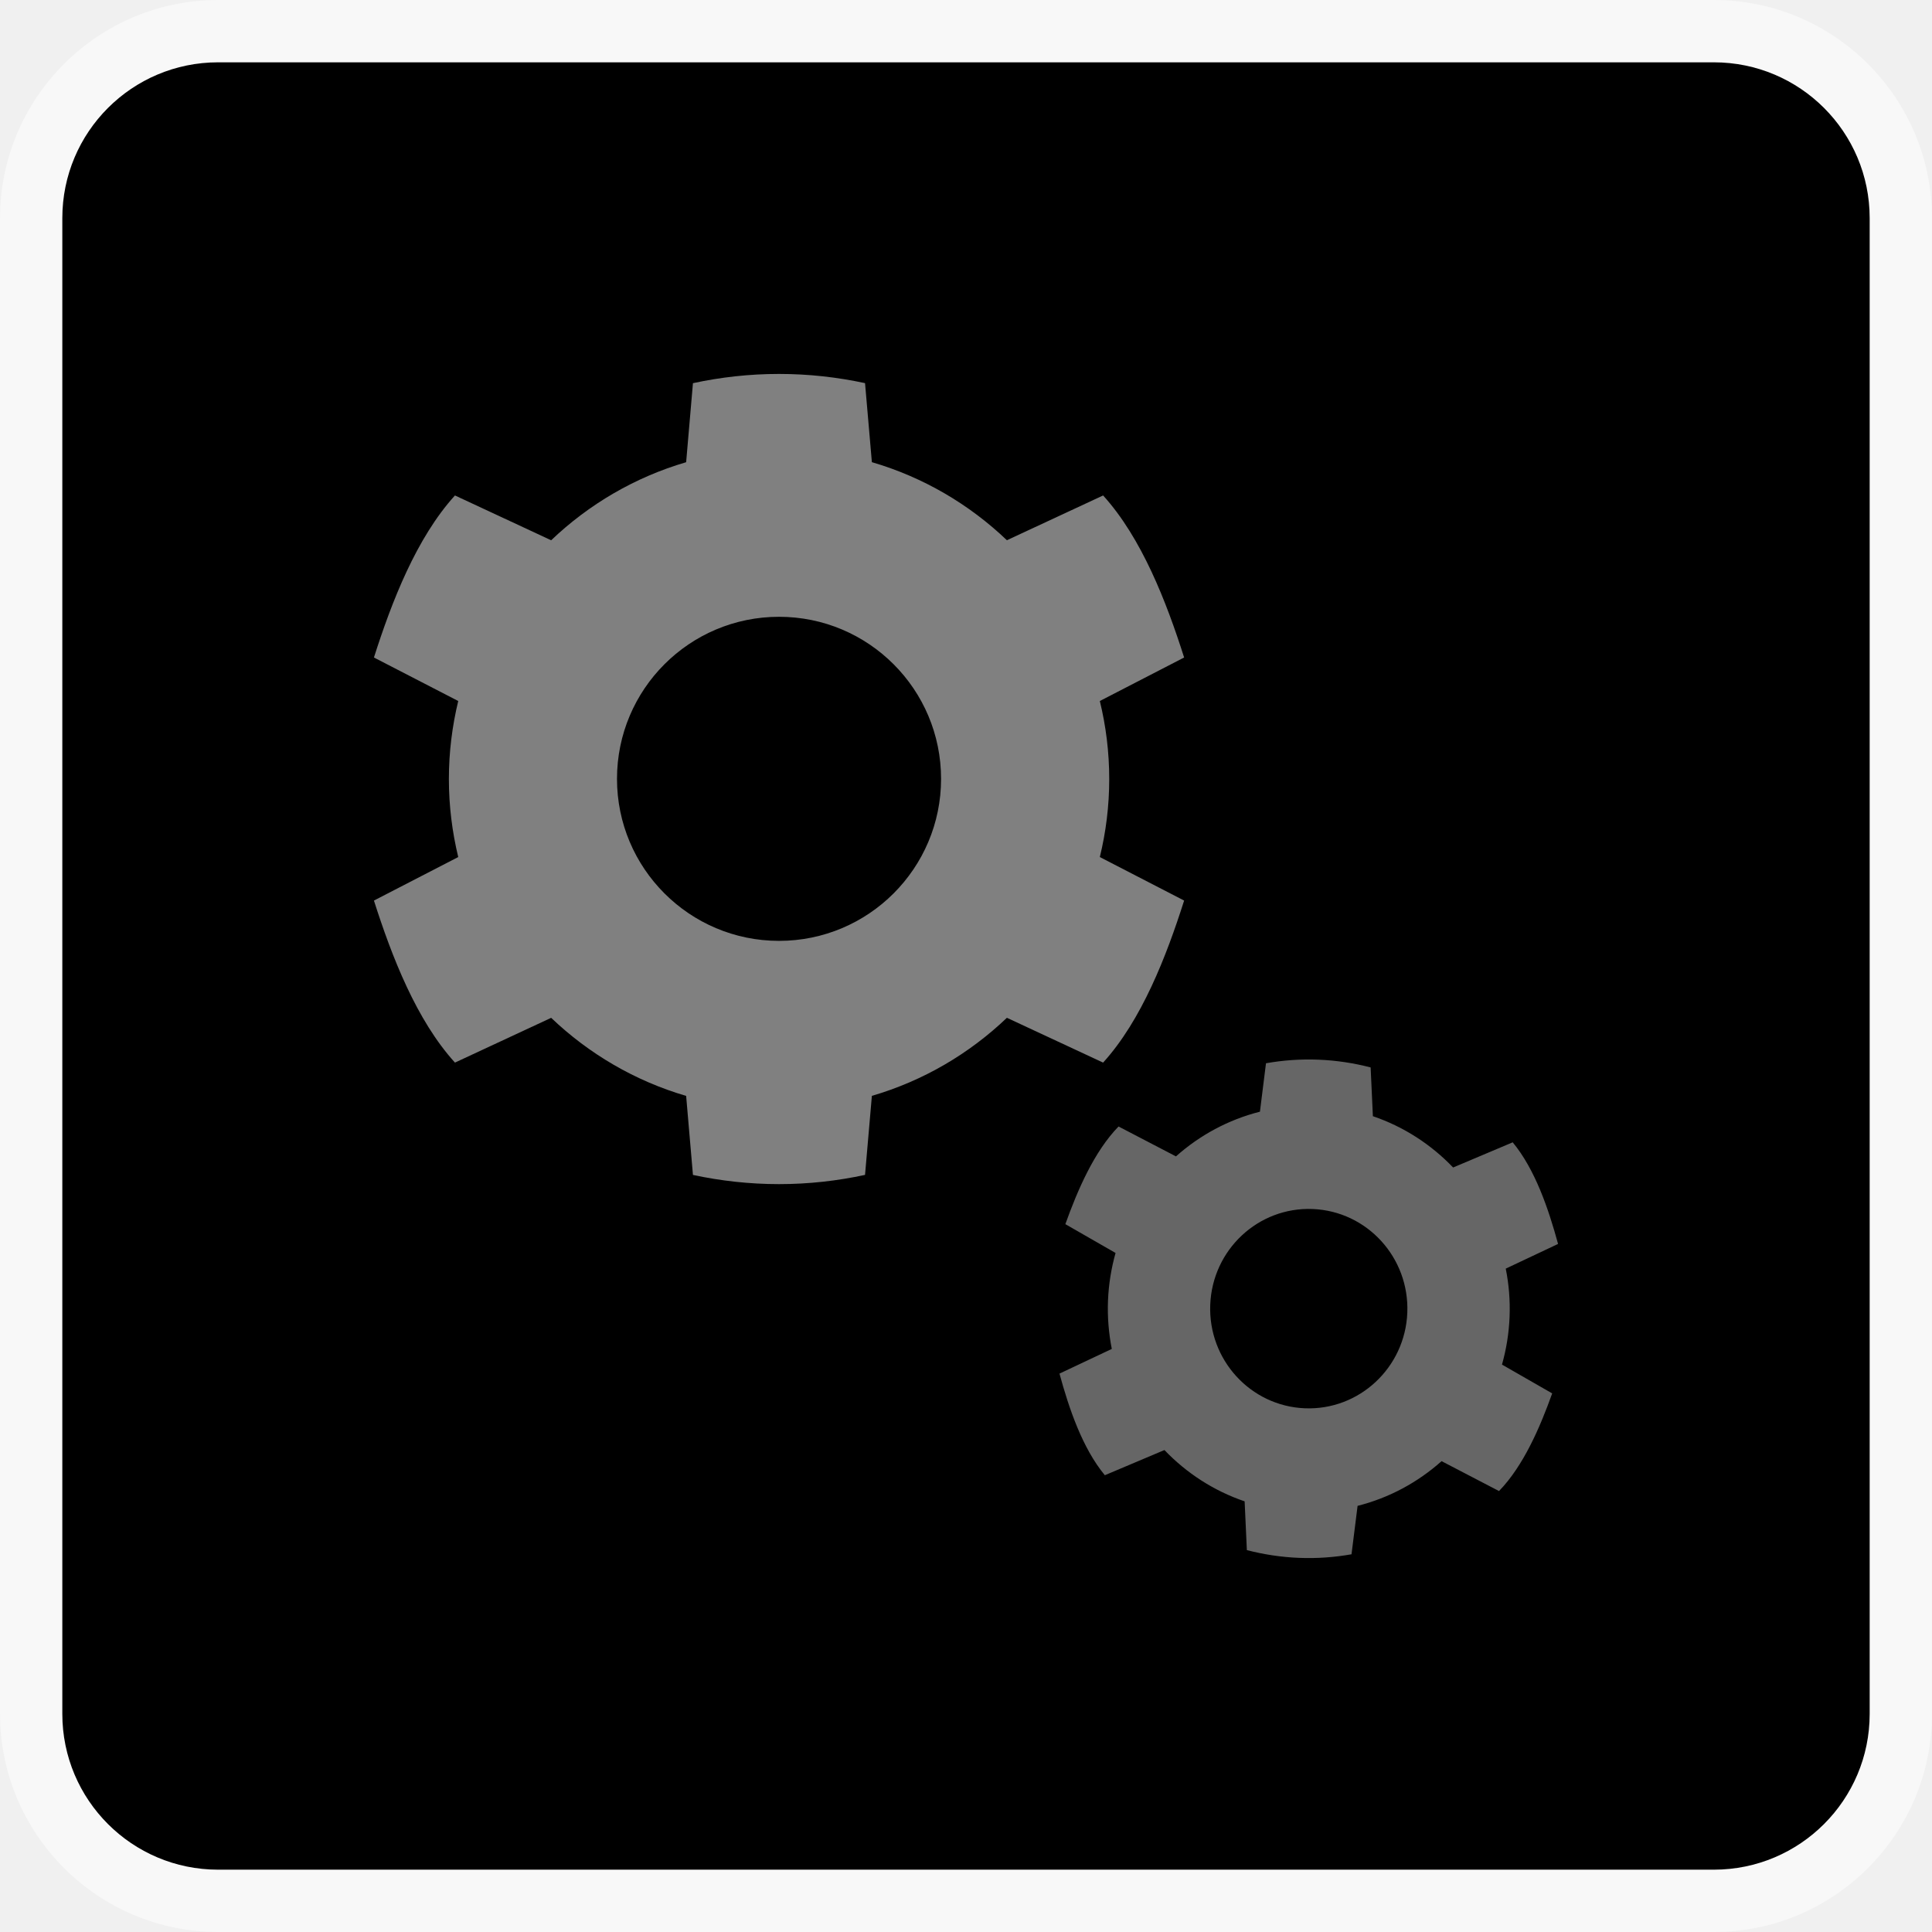
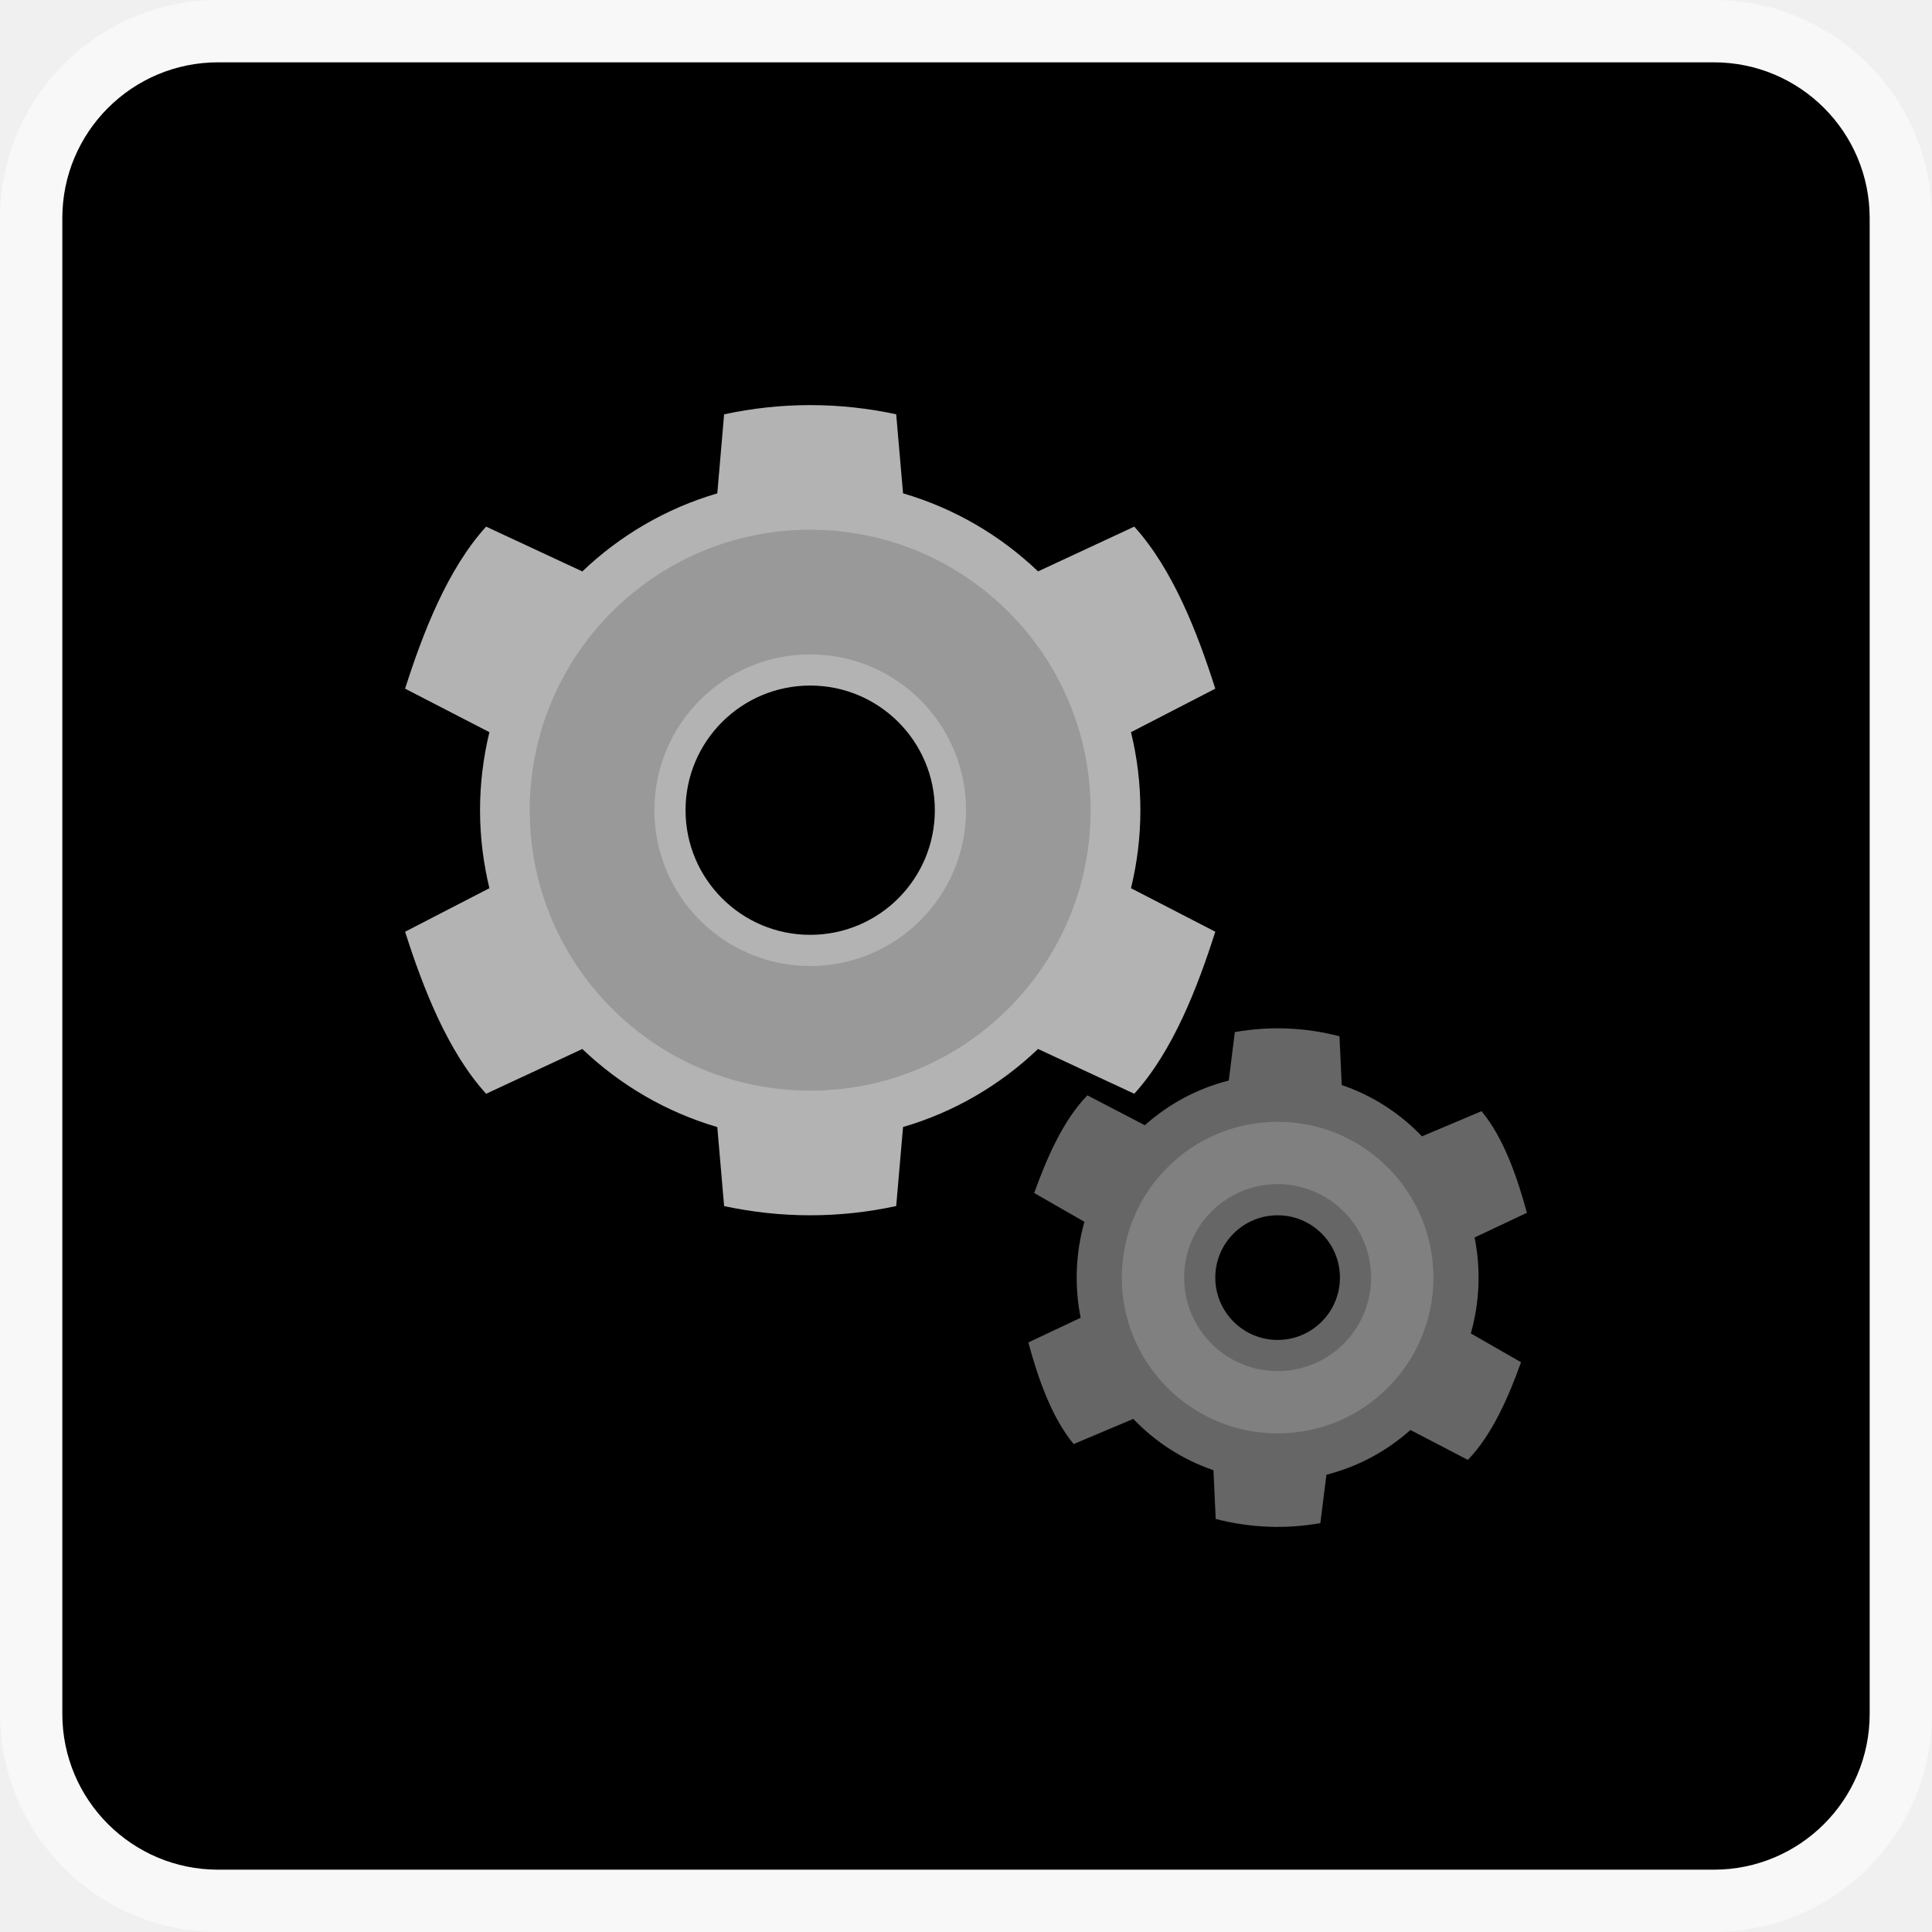
<svg xmlns="http://www.w3.org/2000/svg" viewBox="0 0 330.667 330.667" height="330.667" width="330.667" xml:space="preserve" id="svg2" version="1.1">
  <defs id="defs6">
    <clipPath id="clipPath18" clipPathUnits="userSpaceOnUse">
      <path id="path16" d="M 0,256 H 256 V 0 H 0 Z" />
    </clipPath>
    <clipPath id="clipPath26" clipPathUnits="userSpaceOnUse">
      <path id="path24" d="M 4,252 H 252 V 4 H 4 Z" />
    </clipPath>
  </defs>
  <g transform="matrix(1.333333,0,0,-1.333333,-5.333333,336)" id="g10">
    <g id="g12">
      <g clip-path="url(#clipPath18)" id="g14">
        <g id="g20">
          <g id="g22" />
          <g id="g34">
            <g style="opacity:0.5" id="g32" clip-path="url(#clipPath26)">
              <g id="g30" transform="translate(224,252)">
                <path id="path28" style="fill:#ffffff;fill-opacity:1;fill-rule:nonzero;stroke:none" d="m 0,0 h -192 c -15.439,0 -28,-12.561 -28,-28 v -192 c 0,-15.439 12.561,-28 28,-28 H 0 c 15.439,0 28,12.561 28,28 V -28 C 28,-12.561 15.439,0 0,0" />
              </g>
            </g>
          </g>
        </g>
        <g transform="translate(224,12)" id="g36">
          <path id="path38" style="fill:#000000;fill-opacity:1;fill-rule:nonzero;stroke:none" d="m 0,0 h -192 c -11.046,0 -20,8.954 -20,20 v 192 c 0,11.046 8.954,20 20,20 H 0 c 11.046,0 20,-8.954 20,-20 V 20 C 20,8.954 11.046,0 0,0" />
        </g>
-         <g transform="translate(104,131.2261)" id="g40">
-           <path id="path42" style="fill:#808080;fill-opacity:1;fill-rule:nonzero;stroke:none" d="M 0,0 C -11.487,0 -20.8,9.318 -20.8,20.795 -20.8,32.287 -11.487,41.6 0,41.6 11.487,41.6 20.8,32.287 20.8,20.795 20.8,9.318 11.487,0 0,0 m 42.385,20.774 c 0,3.453 -0.421,6.807 -1.206,10.015 L 52,36.374 c -2.283,7.176 -5.455,15.35 -10.4,20.8 L 29.25,51.428 c -4.831,4.613 -10.743,8.096 -17.332,10.02 L 11.04,71.594 c -3.562,0.764 -7.249,1.18 -11.04,1.18 -3.791,0 -7.478,-0.416 -11.05,-1.186 l -0.874,-10.145 c -6.577,-1.924 -12.495,-5.408 -17.326,-10.02 l -12.35,5.751 c -4.95,-5.45 -8.112,-13.624 -10.4,-20.8 l 10.821,-5.585 c -0.775,-3.208 -1.201,-6.562 -1.201,-10.015 0,-3.453 0.426,-6.802 1.201,-10.015 L -52,5.174 c 2.288,-7.176 5.45,-15.35 10.4,-20.8 l 12.35,5.746 c 4.831,-4.613 10.749,-8.096 17.326,-10.021 l 0.874,-10.144 c 3.572,-0.765 7.259,-1.181 11.05,-1.181 3.791,0 7.478,0.416 11.04,1.185 l 0.878,10.146 c 6.589,1.924 12.501,5.407 17.332,10.02 l 12.35,-5.751 c 4.945,5.45 8.117,13.624 10.4,20.8 l -10.821,5.585 c 0.785,3.213 1.206,6.562 1.206,10.015" />
+         <g transform="translate(150.3848,148)" id="g40">
+           <path id="path42" style="fill:#b3b3b3;fill-opacity:1;fill-rule:nonzero;stroke:none" d="M 0,0 C 0,3.453 -0.421,6.807 -1.206,10.015 L 9.615,15.6 C 7.332,22.776 4.16,30.95 -0.785,36.4 l -12.35,-5.746 c -4.831,4.613 -10.743,8.096 -17.331,10.02 l -0.879,10.146 c -3.562,0.764 -7.249,1.18 -11.04,1.18 -3.791,0 -7.477,-0.416 -11.05,-1.186 l -0.874,-10.145 c -6.577,-1.924 -12.495,-5.408 -17.326,-10.02 l -12.35,5.751 c -4.95,-5.45 -8.112,-13.624 -10.4,-20.8 l 10.822,-5.585 C -84.338,6.807 -84.765,3.453 -84.765,0 c 0,-3.453 0.427,-6.802 1.202,-10.015 L -94.385,-15.6 c 2.288,-7.176 5.45,-15.35 10.4,-20.8 l 12.35,5.746 c 4.831,-4.613 10.749,-8.096 17.326,-10.021 l 0.874,-10.144 c 3.573,-0.765 7.259,-1.181 11.05,-1.181 3.791,0 7.478,0.416 11.04,1.186 l 0.879,10.145 c 6.588,1.924 12.5,5.407 17.331,10.021 l 12.35,-5.752 c 4.945,5.45 8.117,13.624 10.4,20.8 l -10.821,5.585 C -0.421,-6.802 0,-3.453 0,0" />
        </g>
-         <g transform="translate(171.498,71.2256)" id="g44">
-           <path id="path46" style="fill:#666666;fill-opacity:1;fill-rule:nonzero;stroke:none" d="M 0,0 C -6.985,0.281 -12.424,6.238 -12.146,13.295 -11.869,20.361 -5.98,25.861 1.005,25.58 7.99,25.3 13.43,19.346 13.151,12.279 12.875,5.223 6.985,-0.28 0,0 m 26.278,11.739 c 0.083,2.123 -0.091,4.197 -0.492,6.188 l 6.716,3.17 c -1.215,4.468 -2.946,9.572 -5.822,13.044 l -7.65,-3.232 c -2.826,2.954 -6.338,5.241 -10.298,6.585 l -0.289,6.26 C 6.295,44.311 4.063,44.656 1.758,44.749 -0.548,44.842 -2.8,44.676 -4.99,44.29 l -0.777,-6.217 c -4.046,-1.022 -7.73,-3.02 -10.779,-5.738 l -7.371,3.838 c -3.143,-3.231 -5.263,-8.18 -6.827,-12.536 l 6.445,-3.699 c -0.549,-1.954 -0.888,-4.005 -0.972,-6.128 -0.083,-2.123 0.095,-4.194 0.489,-6.188 l -6.716,-3.17 c 1.218,-4.469 2.943,-9.572 5.822,-13.044 l 7.65,3.232 c 2.826,-2.954 6.34,-5.242 10.295,-6.585 l 0.286,-6.26 c 2.154,-0.557 4.385,-0.902 6.691,-0.995 2.306,-0.093 4.558,0.073 6.742,0.459 l 0.78,6.217 c 4.053,1.022 7.733,3.02 10.782,5.738 l 7.371,-3.838 c 3.14,3.23 5.266,8.18 6.827,12.536 L 25.303,5.61 c 0.554,1.957 0.891,4.006 0.975,6.129" />
+         <g transform="translate(193.7764,86.9648)" id="g44">
+           <path id="path46" style="fill:#666666;fill-opacity:1;fill-rule:nonzero;stroke:none" d="m 0,0 c 0.083,2.123 -0.092,4.196 -0.492,6.187 l 6.716,3.17 C 5.009,13.826 3.277,18.93 0.401,22.401 L -7.248,19.17 c -2.826,2.954 -6.338,5.241 -10.298,6.585 l -0.289,6.26 c -2.148,0.556 -4.38,0.902 -6.686,0.995 -2.305,0.093 -4.557,-0.073 -6.748,-0.459 l -0.776,-6.217 c -4.047,-1.022 -7.73,-3.021 -10.779,-5.738 l -7.371,3.838 c -3.143,-3.231 -5.263,-8.18 -6.827,-12.537 l 6.445,-3.698 c -0.549,-1.954 -0.889,-4.006 -0.972,-6.129 -0.084,-2.123 0.095,-4.193 0.488,-6.187 l -6.715,-3.17 c 1.217,-4.469 2.943,-9.572 5.822,-13.044 l 7.649,3.231 c 2.826,-2.954 6.341,-5.241 10.295,-6.585 l 0.286,-6.259 c 2.155,-0.557 4.386,-0.903 6.692,-0.995 2.305,-0.093 4.557,0.073 6.742,0.459 l 0.779,6.216 c 4.054,1.023 7.734,3.021 10.782,5.739 l 7.372,-3.838 c 3.139,3.23 5.265,8.179 6.827,12.536 l -6.446,3.698 C -0.421,-4.172 -0.084,-2.123 0,0" />
+         </g>
+         <g transform="translate(144,148)" id="g48">
+           <path id="path50" style="fill:#999999;fill-opacity:1;fill-rule:nonzero;stroke:none" d="m 0,0 c 0,-19.882 -16.118,-36 -36,-36 -19.882,0 -36,16.118 -36,36 0,19.882 16.118,36 36,36 C -16.118,36 0,19.882 0,0" />
+         </g>
+         <g transform="translate(128,148)" id="g52">
+           <path id="path54" style="fill:#b3b3b3;fill-opacity:1;fill-rule:nonzero;stroke:none" d="m 0,0 c 0,-11.046 -8.954,-20 -20,-20 -11.046,0 -20,8.954 -20,20 0,11.046 8.954,20 20,20 C -8.954,20 0,11.046 0,0" />
+         </g>
+         <g transform="translate(124,148)" id="g56">
+           <path id="path58" style="fill:#000000;fill-opacity:1;fill-rule:nonzero;stroke:none" d="m 0,0 c 0,-8.836 -7.164,-16 -16,-16 -8.836,0 -16,7.164 -16,16 0,8.836 7.164,16 16,16 C -7.164,16 0,8.836 0,0" />
+         </g>
+         <g transform="translate(188,88)" id="g60">
+           <path id="path62" style="fill:#808080;fill-opacity:1;fill-rule:nonzero;stroke:none" d="m 0,0 c 0,-11.046 -8.954,-20 -20,-20 -11.046,0 -20,8.954 -20,20 0,11.046 8.954,20 20,20 C -8.954,20 0,11.046 0,0" />
+         </g>
+         <g transform="translate(180,88)" id="g64">
+           <path id="path66" style="fill:#666666;fill-opacity:1;fill-rule:nonzero;stroke:none" d="m 0,0 c 0,-6.627 -5.373,-12 -12,-12 -6.627,0 -12,5.373 -12,12 0,6.627 5.373,12 12,12 C -5.373,12 0,6.627 0,0" />
+         </g>
+         <g transform="translate(176,88)" id="g68">
+           <path id="path70" style="fill:#000000;fill-opacity:1;fill-rule:nonzero;stroke:none" d="m 0,0 c 0,-4.418 -3.582,-8 -8,-8 -4.418,0 -8,3.582 -8,8 0,4.418 3.582,8 8,8 4.418,0 8,-3.582 8,-8" />
        </g>
      </g>
    </g>
  </g>
</svg>
